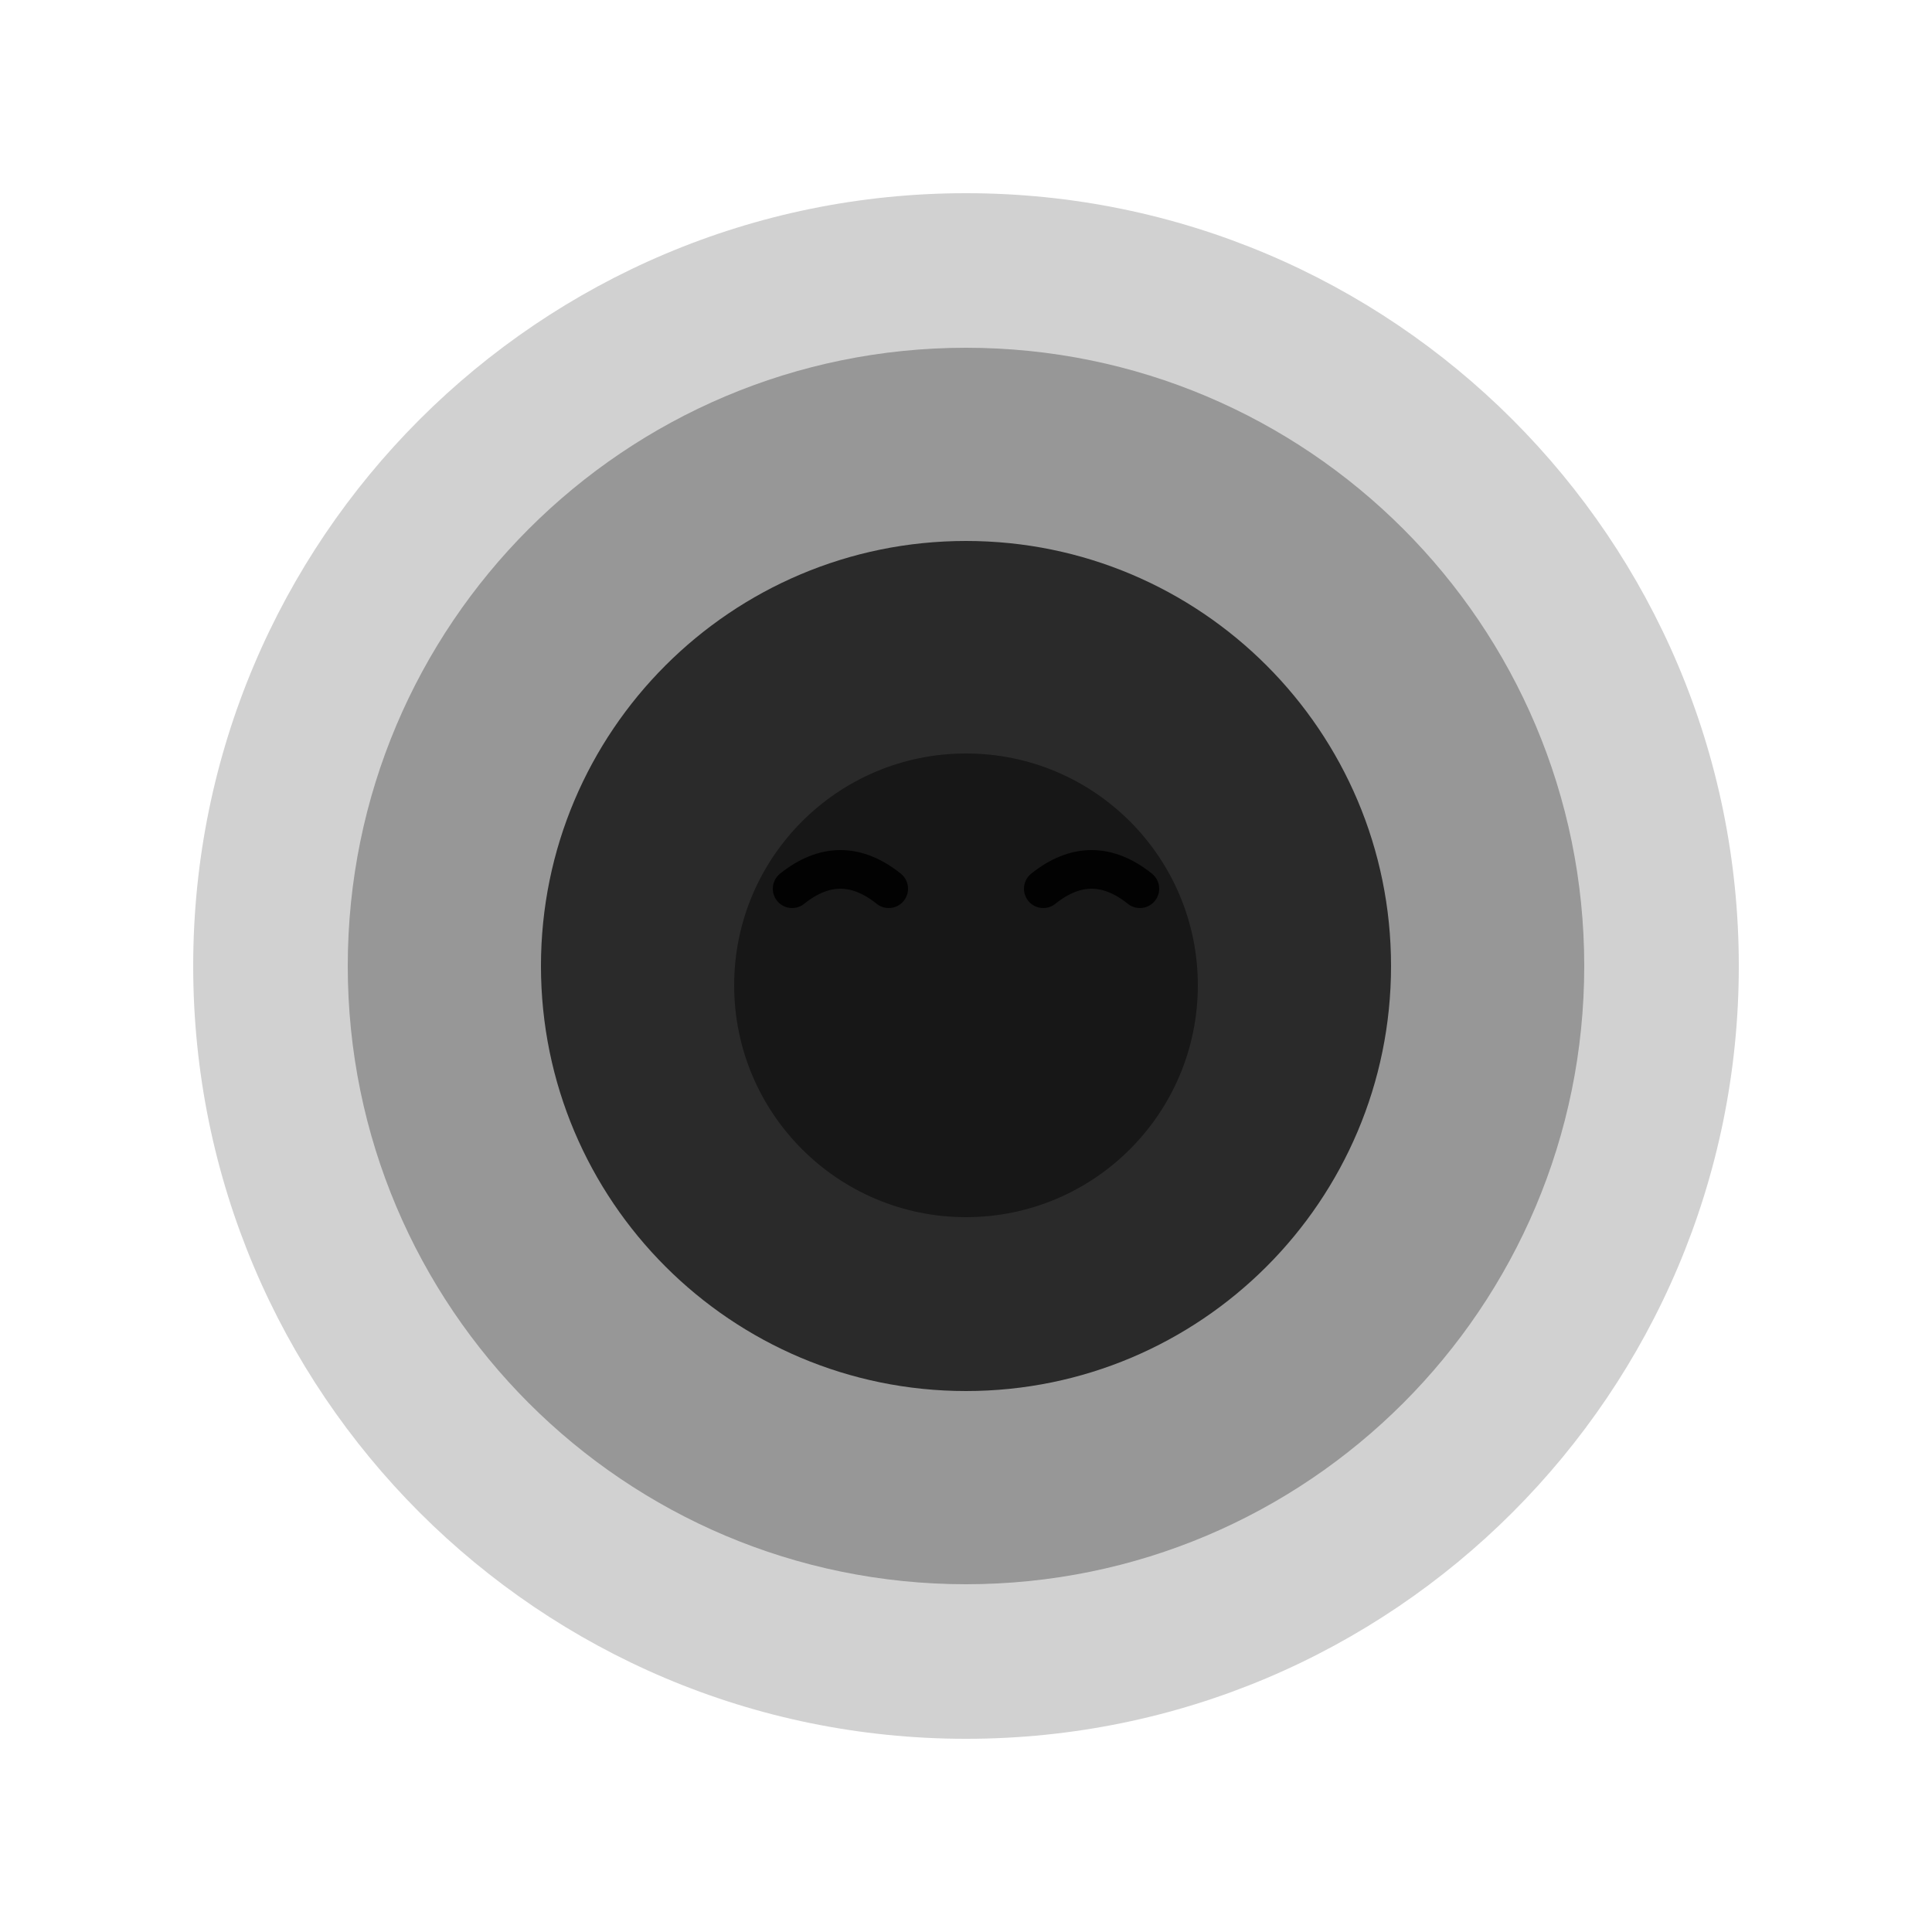
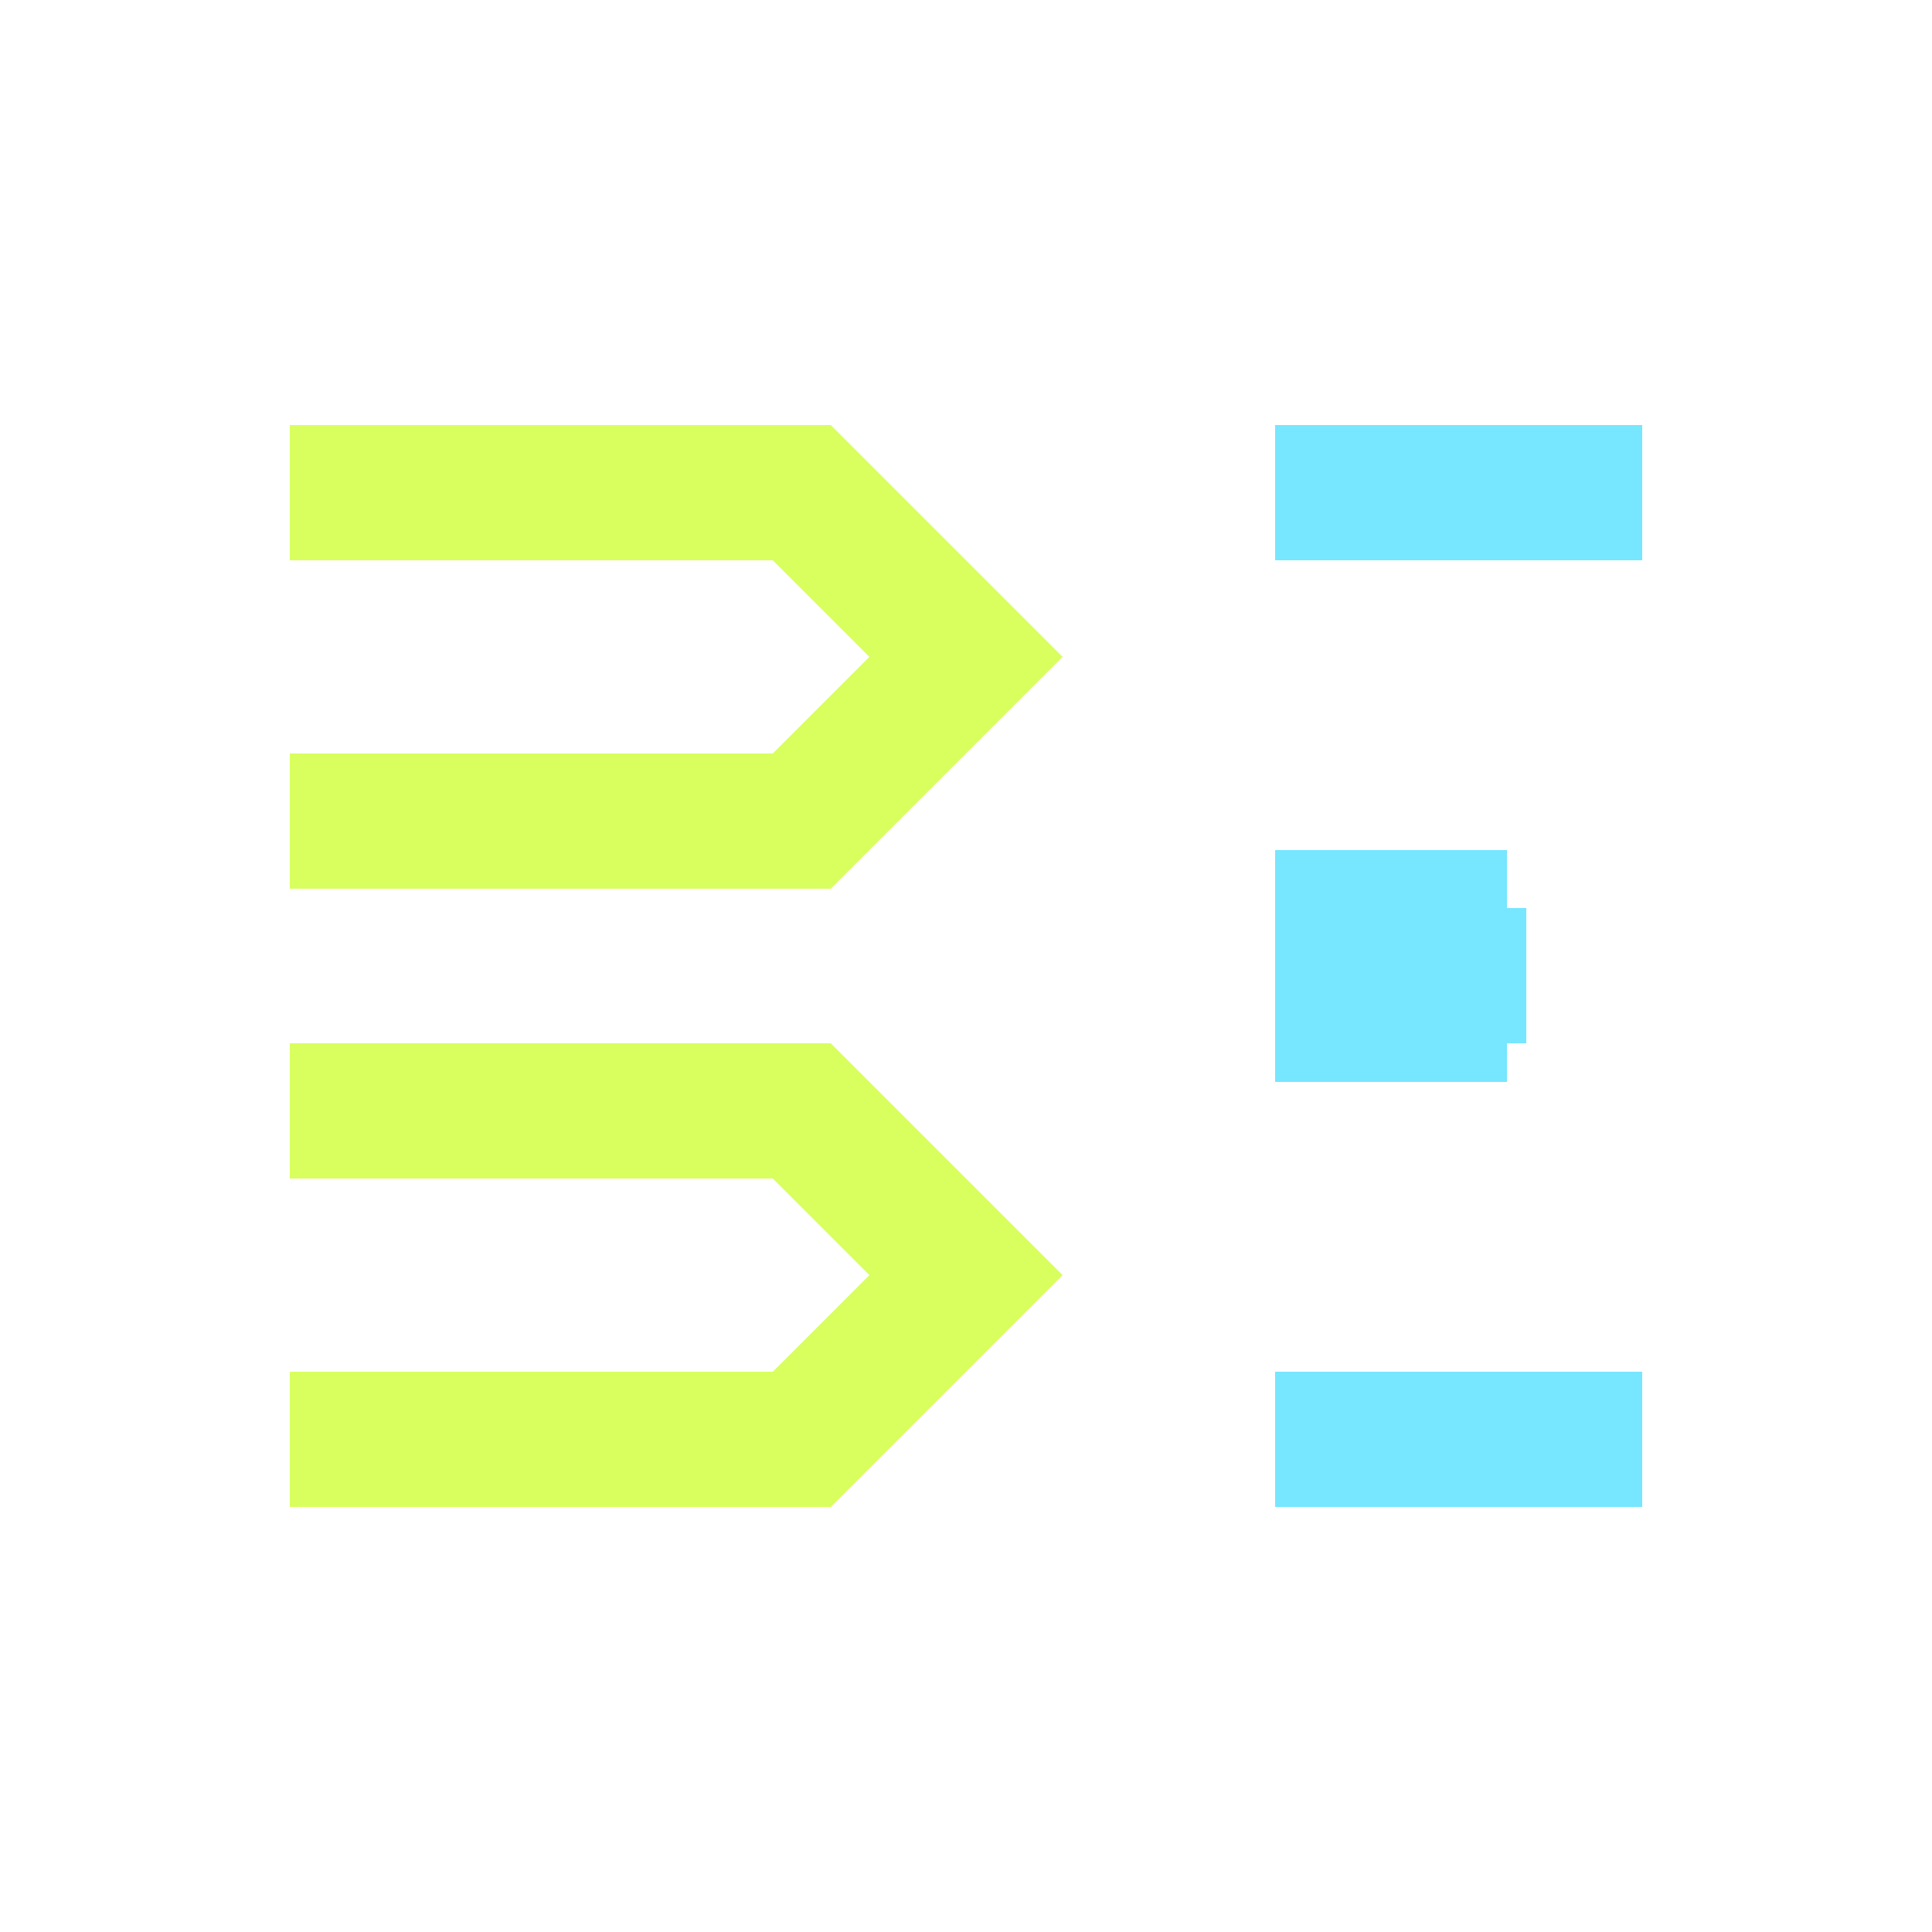
- <svg xmlns="http://www.w3.org/2000/svg" width="100" height="100" viewBox="0 0 100 100" fill="none" role="img" aria-label="LUMI">
-   <circle cx="50" cy="50" r="40" fill="currentColor" opacity="0.18" />
-   <circle cx="50" cy="50" r="32" fill="currentColor" opacity="0.28" />
-   <circle cx="50" cy="50" r="22" fill="currentColor" opacity="0.72" />
-   <circle cx="50" cy="51" r="12" fill="currentColor" opacity="0.45" />
-   <path d="M41 46Q43.5 44 46 46" stroke="currentColor" stroke-width="2" stroke-linecap="round" opacity="0.9" />
-   <path d="M54 46Q56.5 44 59 46" stroke="currentColor" stroke-width="2" stroke-linecap="round" opacity="0.9" />
+ <svg xmlns="http://www.w3.org/2000/svg" aria-label="HEAV3NS signal mark" fill="none" height="100" role="img" viewBox="0 0 100 100" width="100">
+   <path d="M15 22H43L55 34L43 46H15V39H40L45 34L40 29H15V22Z" fill="#d8ff5e" />
+   <path d="M15 54H43L55 66L43 78H15V71H40L45 66L40 61H15V54Z" fill="#d8ff5e" />
+   <rect fill="#77e6ff" height="7" width="19" x="66" y="22" />
+   <rect fill="#77e6ff" height="7" width="13" x="66" y="47" />
+   <rect fill="#77e6ff" height="7" width="19" x="66" y="71" />
+   <rect fill="#77e6ff" height="12" width="12" x="66" y="44" />
</svg>
